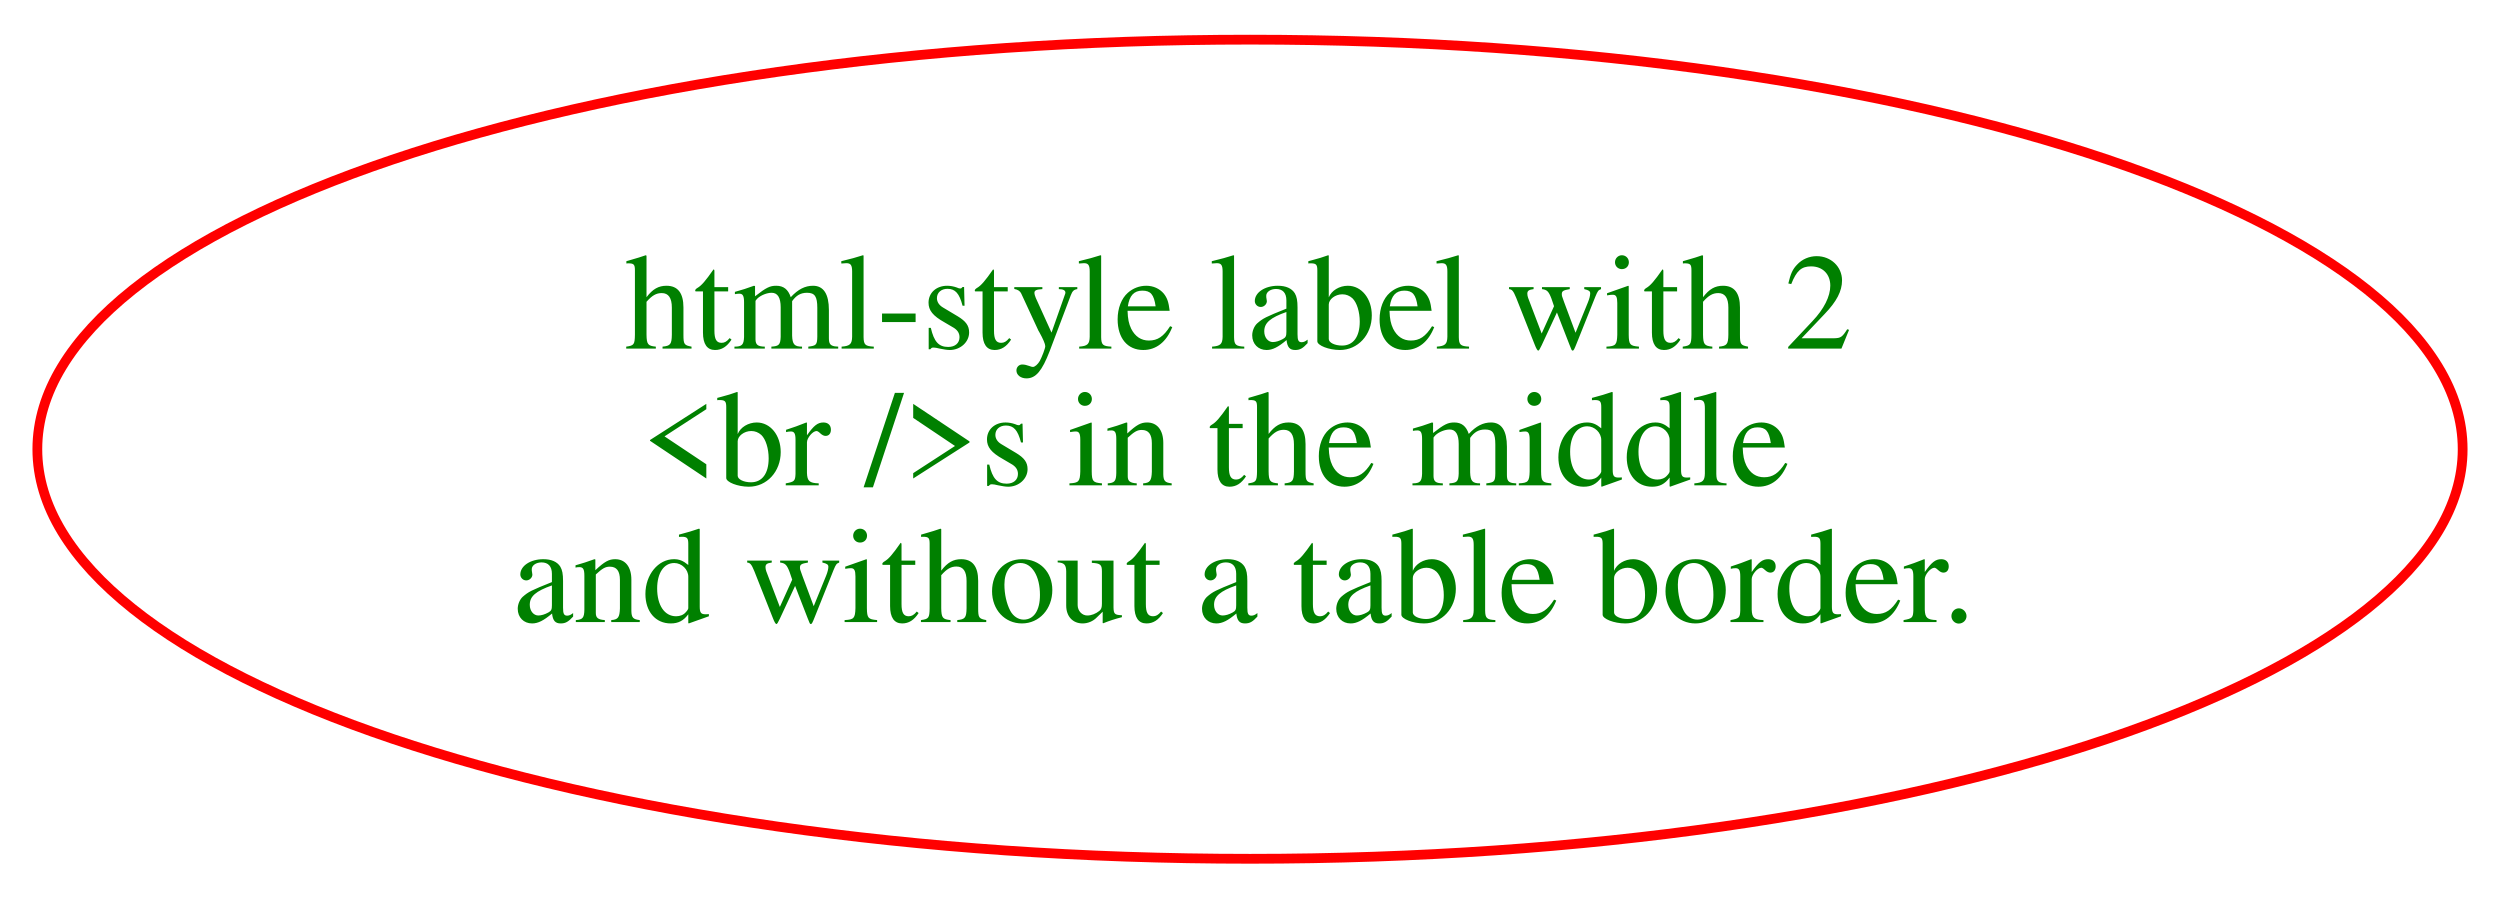
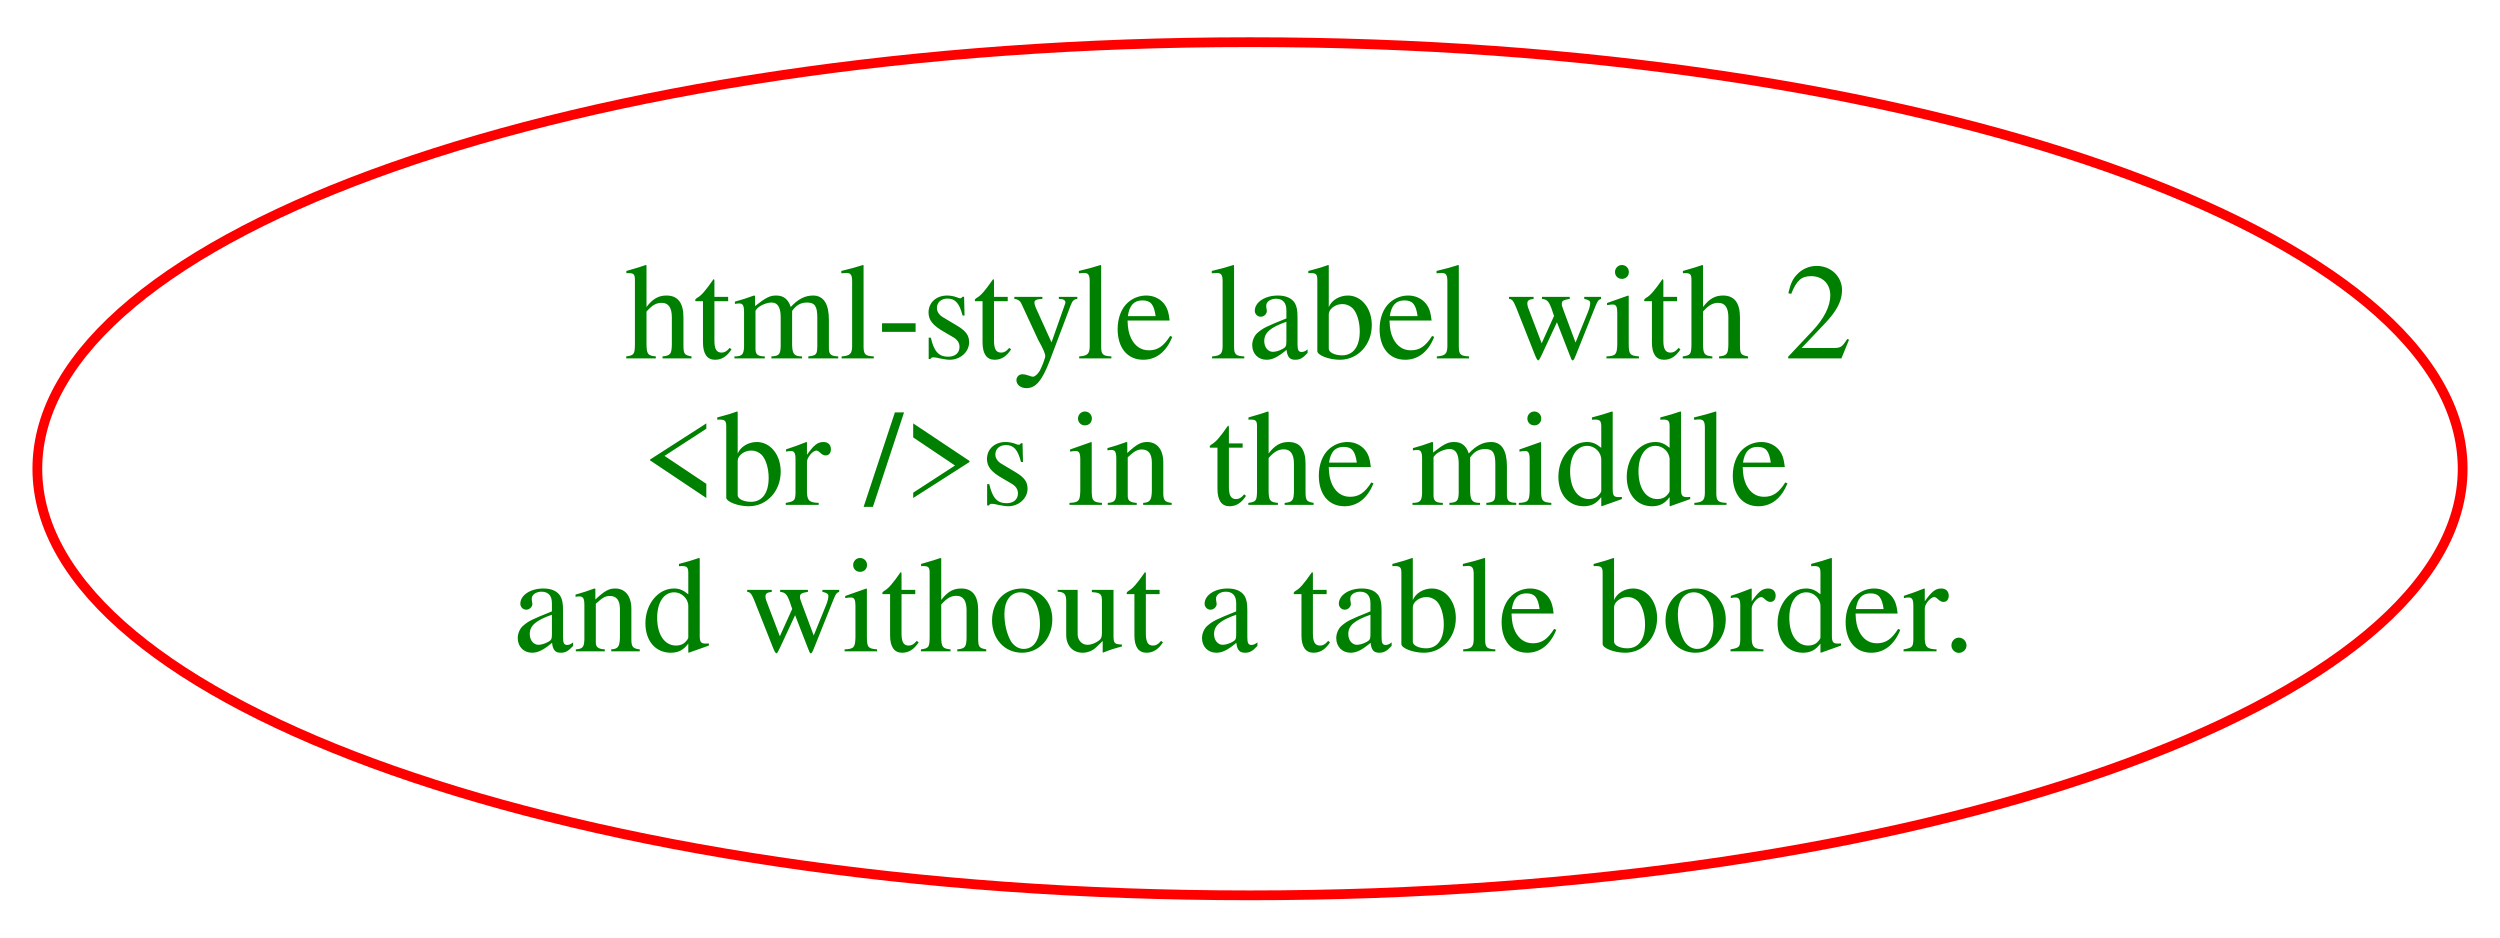
- <svg xmlns="http://www.w3.org/2000/svg" width="256pt" height="92pt" viewBox="0.00 0.00 256.00 92.00">
-   <g id="graph0" class="graph" transform="scale(1 1) rotate(0) translate(4 88)">
-     <polygon fill="white" stroke="white" points="-4,5 -4,-88 253,-88 253,5 -4,5" />
+ <svg xmlns="http://www.w3.org/2000/svg" width="256pt" height="96pt" viewBox="0.00 0.00 256.00 96.00">
+   <g id="graph0" class="graph" transform="scale(1 1) rotate(0) translate(4 92)">
+     <polygon fill="white" stroke="white" points="-4,4 -4,-92 252,-92 252,4 -4,4" />
    <g id="node1" class="node">
-       <ellipse fill="none" stroke="red" cx="124" cy="-42" rx="124.176" ry="41.94" />
-       <text text-anchor="start" x="60" y="-52.3" font-family="Times,serif" font-size="14.00" fill="green">html-style label with 2 </text>
-       <text text-anchor="start" x="61.5" y="-38.3" font-family="Times,serif" font-size="14.00" fill="green"> &lt;br /&gt;s in the middle </text>
-       <text text-anchor="start" x="48.5" y="-24.3" font-family="Times,serif" font-size="14.00" fill="green"> and without a table border.</text>
+       <ellipse fill="none" stroke="red" cx="124" cy="-44" rx="124.176" ry="43.682" />
+       <text text-anchor="start" x="60" y="-55.3" font-family="Times,serif" font-size="14.00" fill="green">html-style label with 2 </text>
+       <text text-anchor="start" x="61.5" y="-40.3" font-family="Times,serif" font-size="14.00" fill="green"> &lt;br /&gt;s in the middle </text>
+       <text text-anchor="start" x="48.5" y="-25.3" font-family="Times,serif" font-size="14.00" fill="green"> and without a table border.</text>
    </g>
  </g>
</svg>
